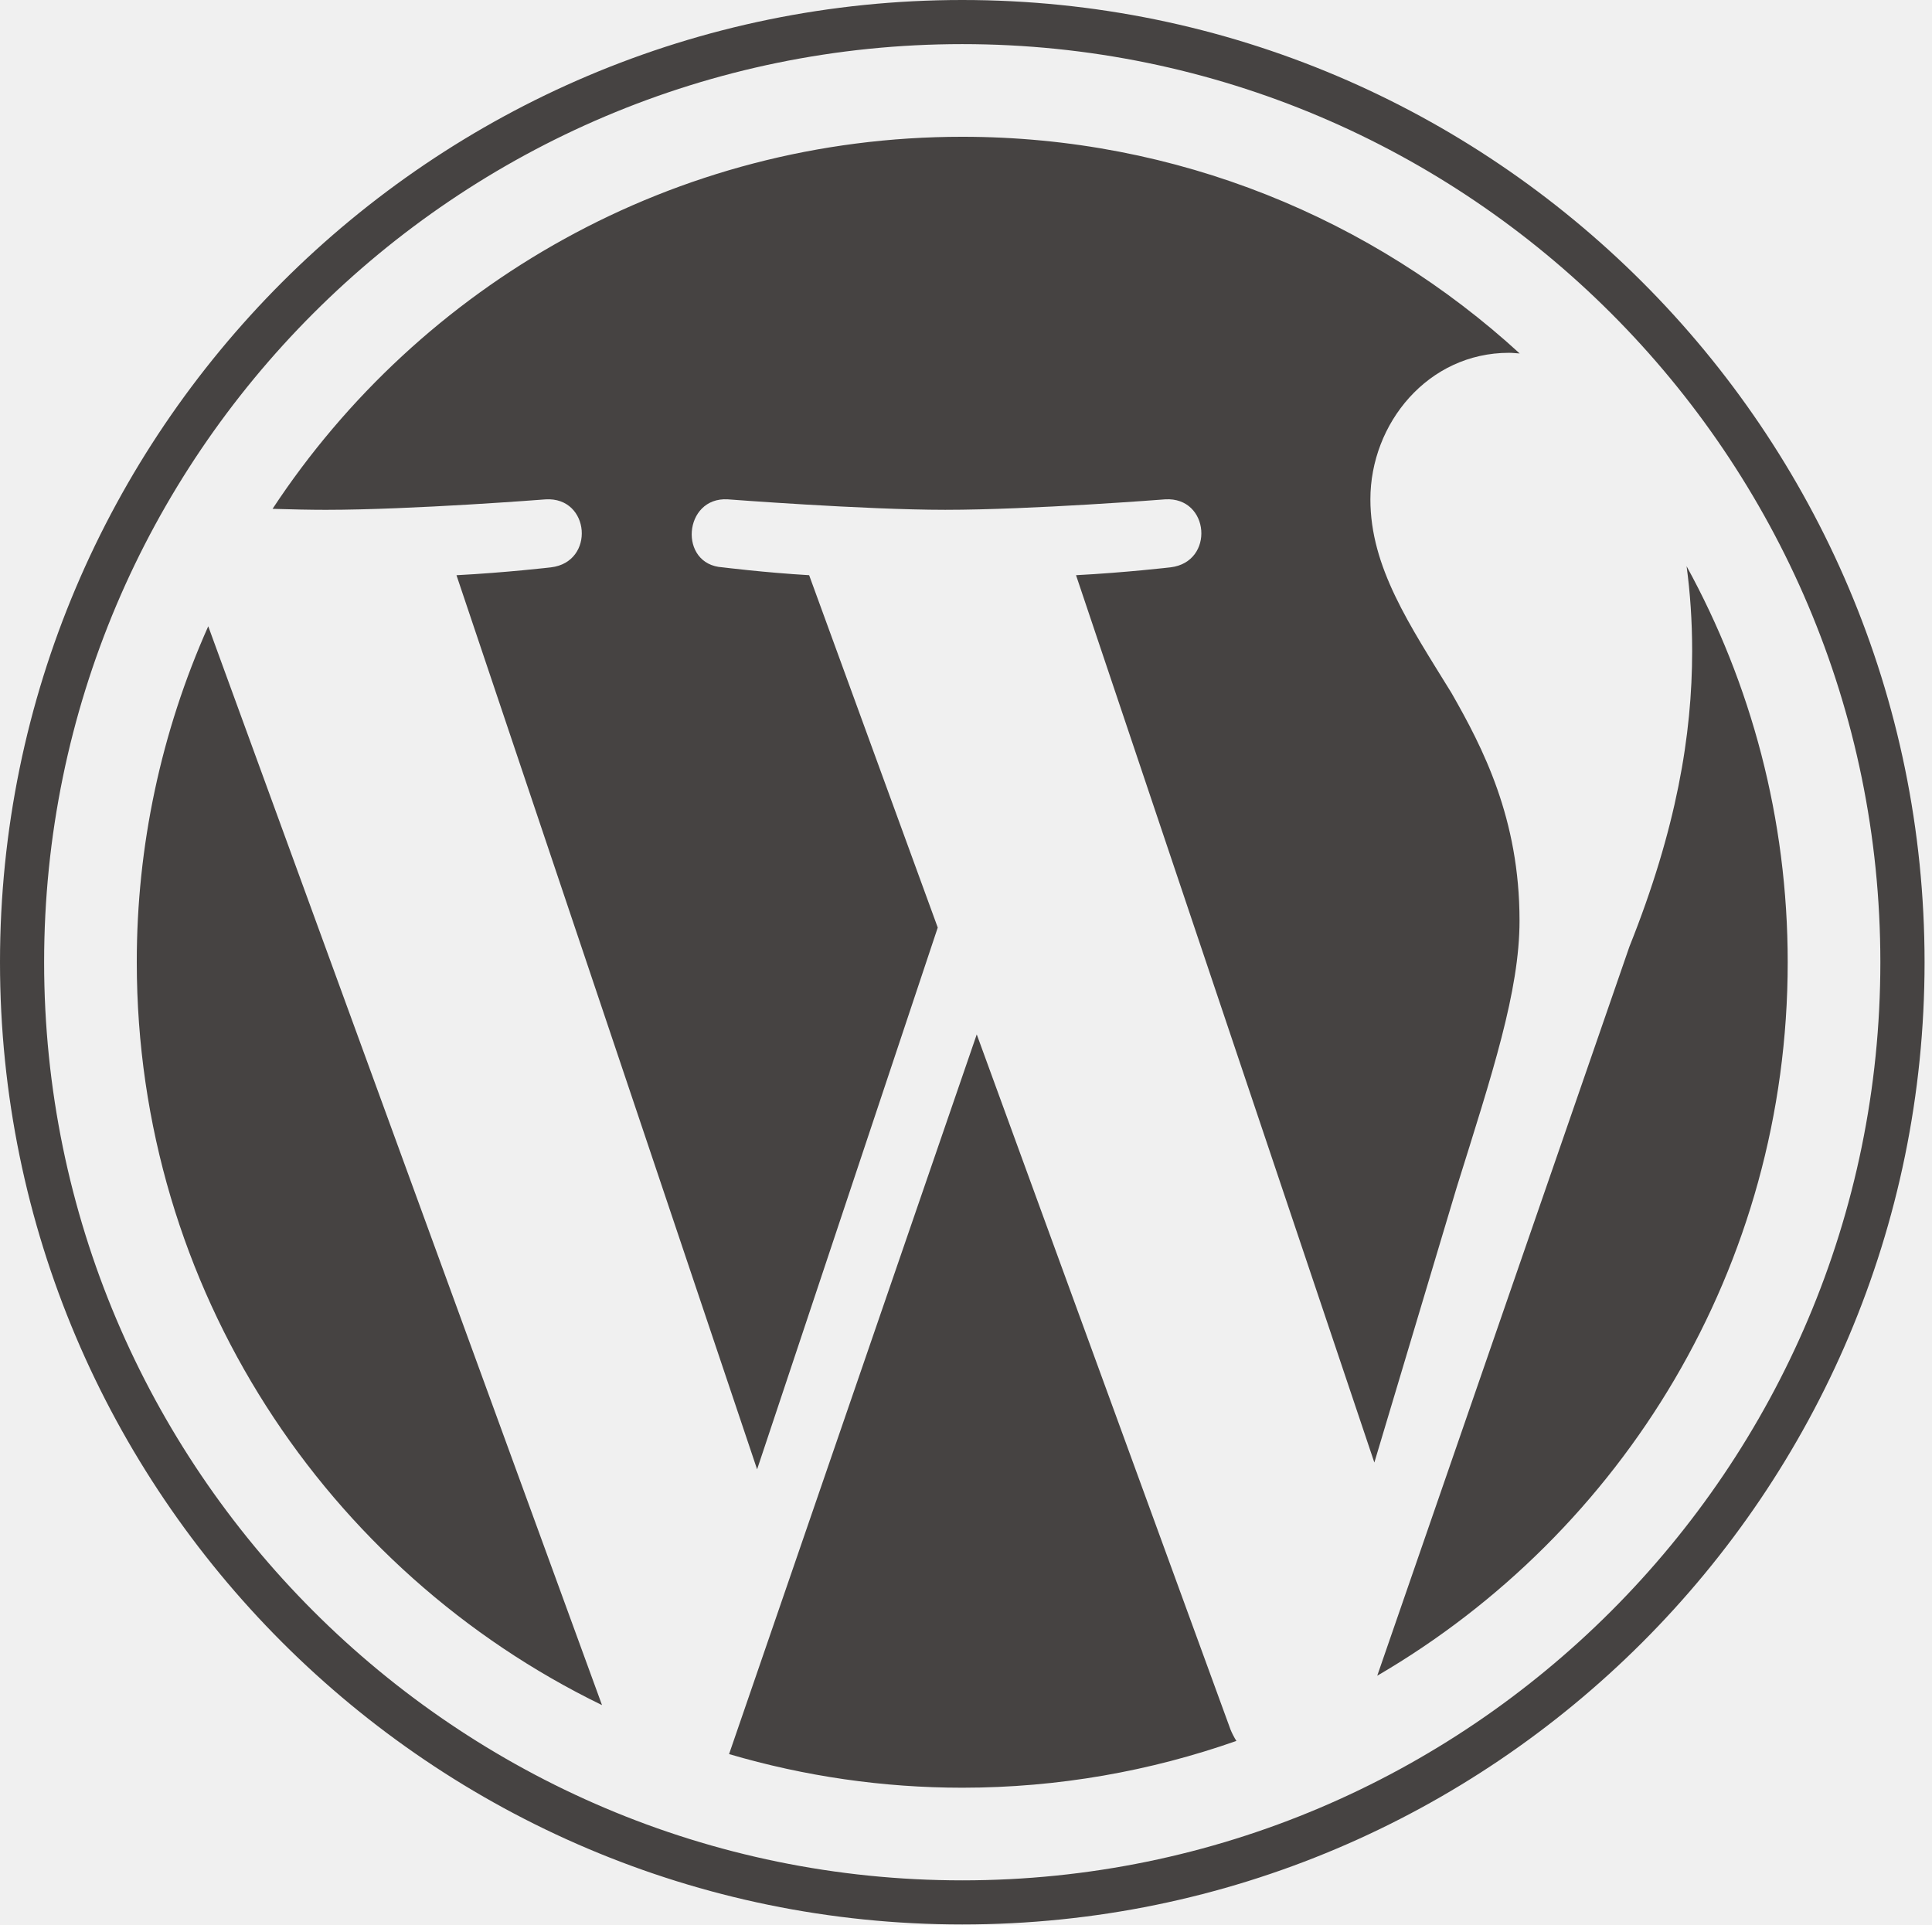
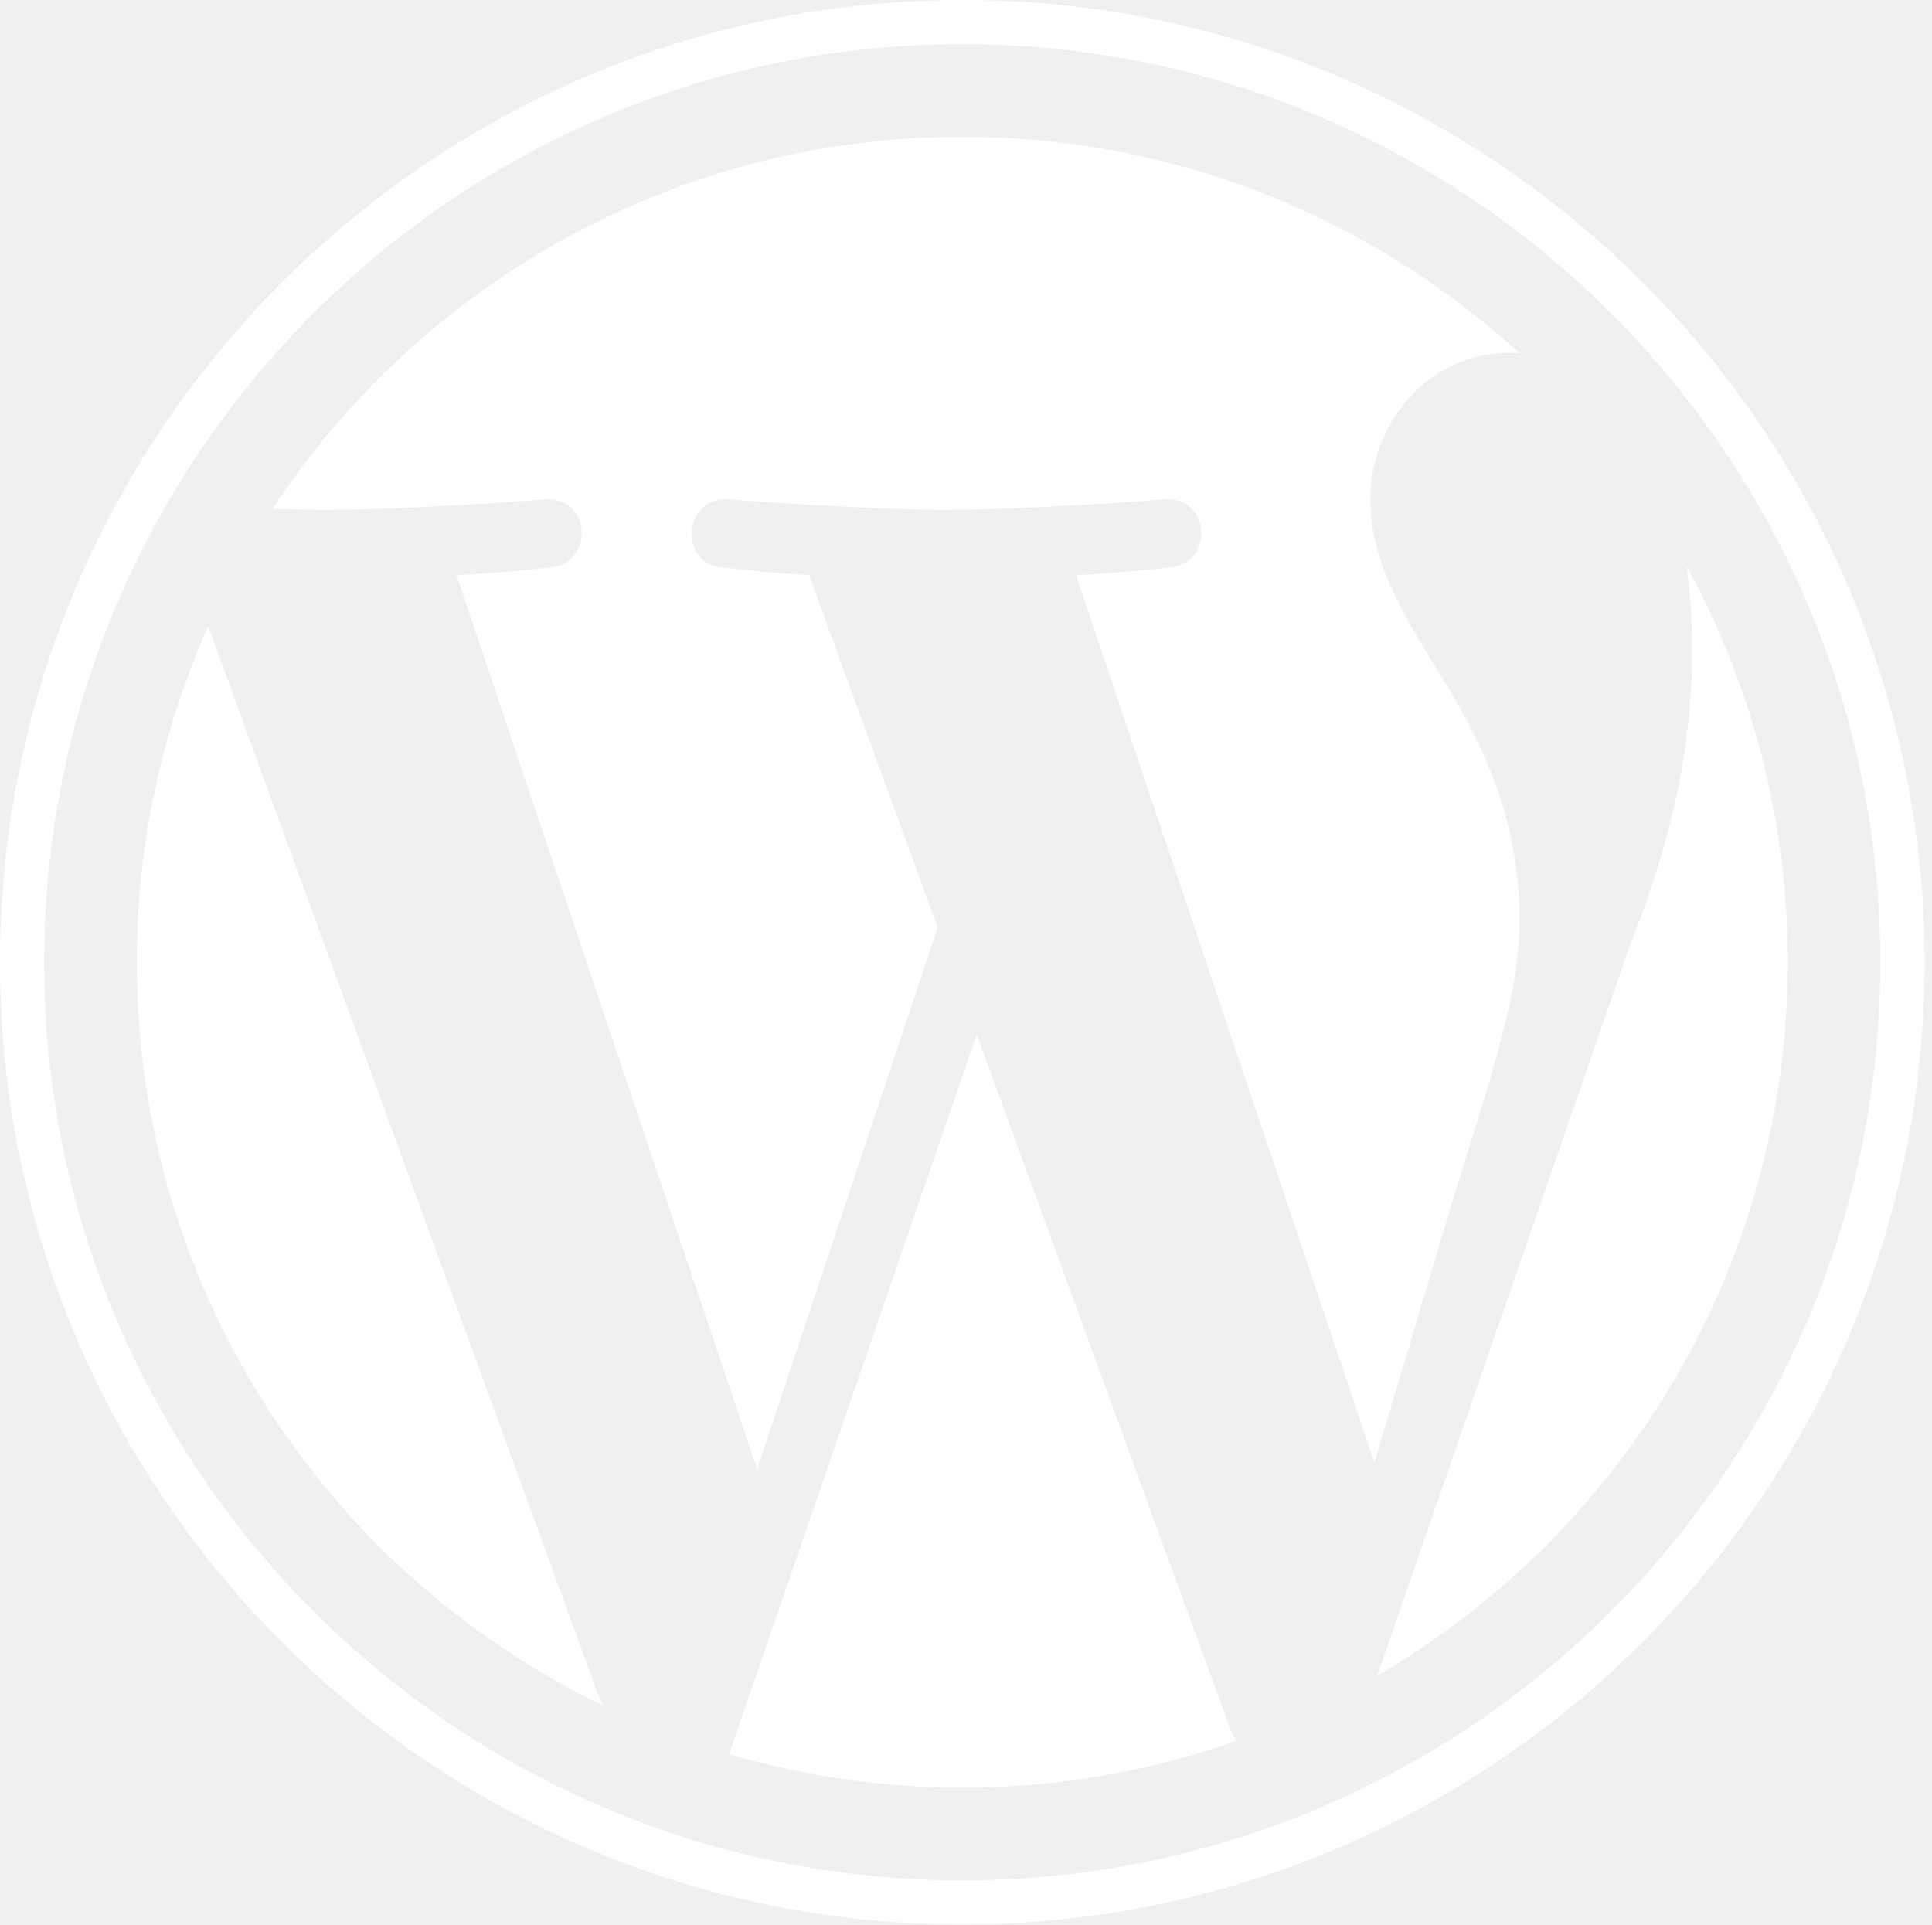
<svg xmlns="http://www.w3.org/2000/svg" width="256" height="255" preserveAspectRatio="xMidYMid">
-   <path d="M18.124 127.5c0 43.296 25.16 80.711 61.646 98.442L27.594 82.986a108.965 108.965 0 00-9.47 44.514zm183.221-5.52c0-13.517-4.856-22.879-9.02-30.165-5.545-9.01-10.742-16.64-10.742-25.65 0-10.055 7.626-19.415 18.368-19.415.485 0 .944.06 1.417.088-19.46-17.829-45.387-28.714-73.863-28.714-38.213 0-71.832 19.606-91.39 49.302 2.566.077 4.984.13 7.039.13 11.44 0 29.15-1.387 29.15-1.387 5.897-.348 6.592 8.312.702 9.01 0 0-5.926.697-12.52 1.042L100.32 194.7l23.937-71.79-17.042-46.692c-5.89-.345-11.47-1.042-11.47-1.042-5.894-.346-5.203-9.358.691-9.01 0 0 18.064 1.388 28.811 1.388 11.44 0 29.151-1.388 29.151-1.388 5.9-.348 6.594 8.312.702 9.01 0 0-5.938.697-12.52 1.042l39.529 117.581 10.91-36.458c4.728-15.129 8.327-25.995 8.327-35.36zm-71.921 15.088l-32.818 95.363a109.376 109.376 0 0030.899 4.456c12.737 0 24.952-2.202 36.323-6.2a9.605 9.605 0 01-.779-1.507l-33.625-92.112zm94.058-62.045c.47 3.484.737 7.224.737 11.247 0 11.1-2.073 23.577-8.317 39.178l-33.411 96.6c32.518-18.963 54.39-54.193 54.39-94.545.002-19.017-4.856-36.9-13.4-52.48zM127.505 0C57.2 0 0 57.196 0 127.5c0 70.313 57.2 127.507 127.505 127.507 70.302 0 127.51-57.194 127.51-127.507C255.014 57.196 197.808 0 127.506 0zm0 249.163c-67.08 0-121.659-54.578-121.659-121.663 0-67.08 54.576-121.654 121.659-121.654 67.078 0 121.652 54.574 121.652 121.654 0 67.085-54.574 121.663-121.652 121.663z" fill="#464342" />
+   <path d="M18.124 127.5c0 43.296 25.16 80.711 61.646 98.442L27.594 82.986a108.965 108.965 0 00-9.47 44.514zm183.221-5.52c0-13.517-4.856-22.879-9.02-30.165-5.545-9.01-10.742-16.64-10.742-25.65 0-10.055 7.626-19.415 18.368-19.415.485 0 .944.06 1.417.088-19.46-17.829-45.387-28.714-73.863-28.714-38.213 0-71.832 19.606-91.39 49.302 2.566.077 4.984.13 7.039.13 11.44 0 29.15-1.387 29.15-1.387 5.897-.348 6.592 8.312.702 9.01 0 0-5.926.697-12.52 1.042L100.32 194.7l23.937-71.79-17.042-46.692c-5.89-.345-11.47-1.042-11.47-1.042-5.894-.346-5.203-9.358.691-9.01 0 0 18.064 1.388 28.811 1.388 11.44 0 29.151-1.388 29.151-1.388 5.9-.348 6.594 8.312.702 9.01 0 0-5.938.697-12.52 1.042l39.529 117.581 10.91-36.458c4.728-15.129 8.327-25.995 8.327-35.36zm-71.921 15.088l-32.818 95.363a109.376 109.376 0 0030.899 4.456c12.737 0 24.952-2.202 36.323-6.2a9.605 9.605 0 01-.779-1.507l-33.625-92.112zm94.058-62.045c.47 3.484.737 7.224.737 11.247 0 11.1-2.073 23.577-8.317 39.178l-33.411 96.6c32.518-18.963 54.39-54.193 54.39-94.545.002-19.017-4.856-36.9-13.4-52.48zM127.505 0C57.2 0 0 57.196 0 127.5c0 70.313 57.2 127.507 127.505 127.507 70.302 0 127.51-57.194 127.51-127.507C255.014 57.196 197.808 0 127.506 0zm0 249.163c-67.08 0-121.659-54.578-121.659-121.663 0-67.08 54.576-121.654 121.659-121.654 67.078 0 121.652 54.574 121.652 121.654 0 67.085-54.574 121.663-121.652 121.663z" fill="#fff" />
</svg>
